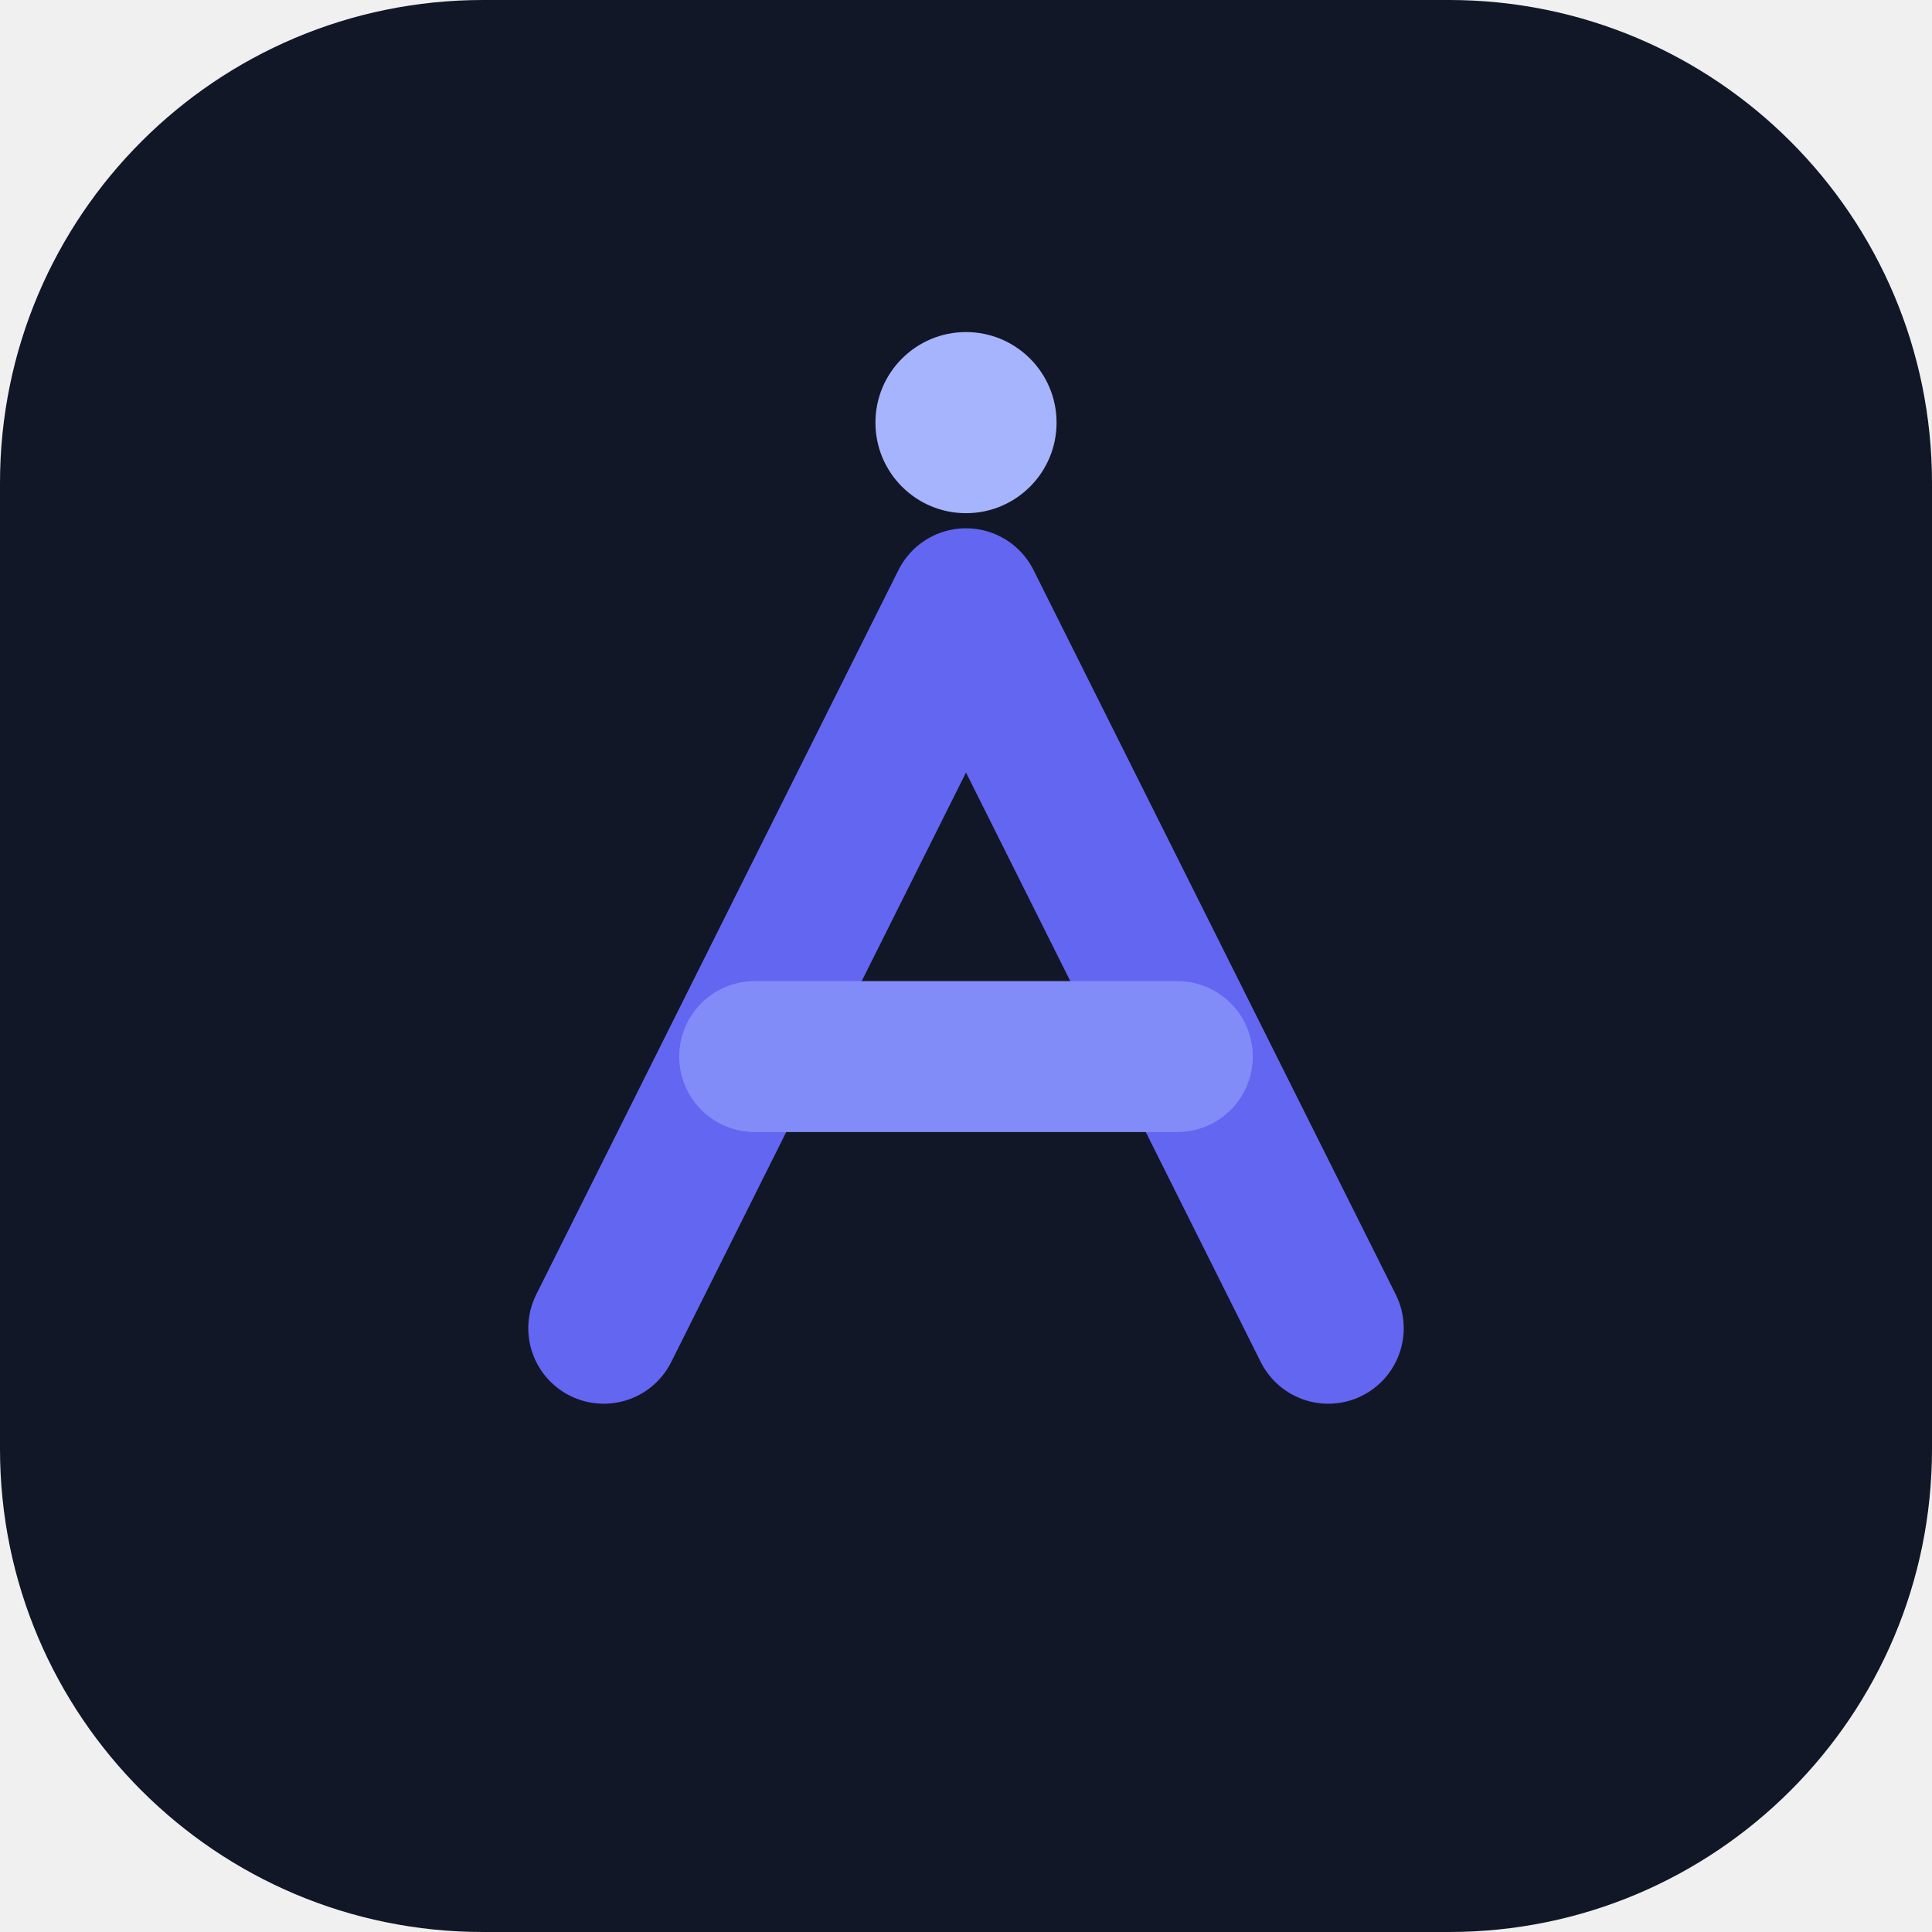
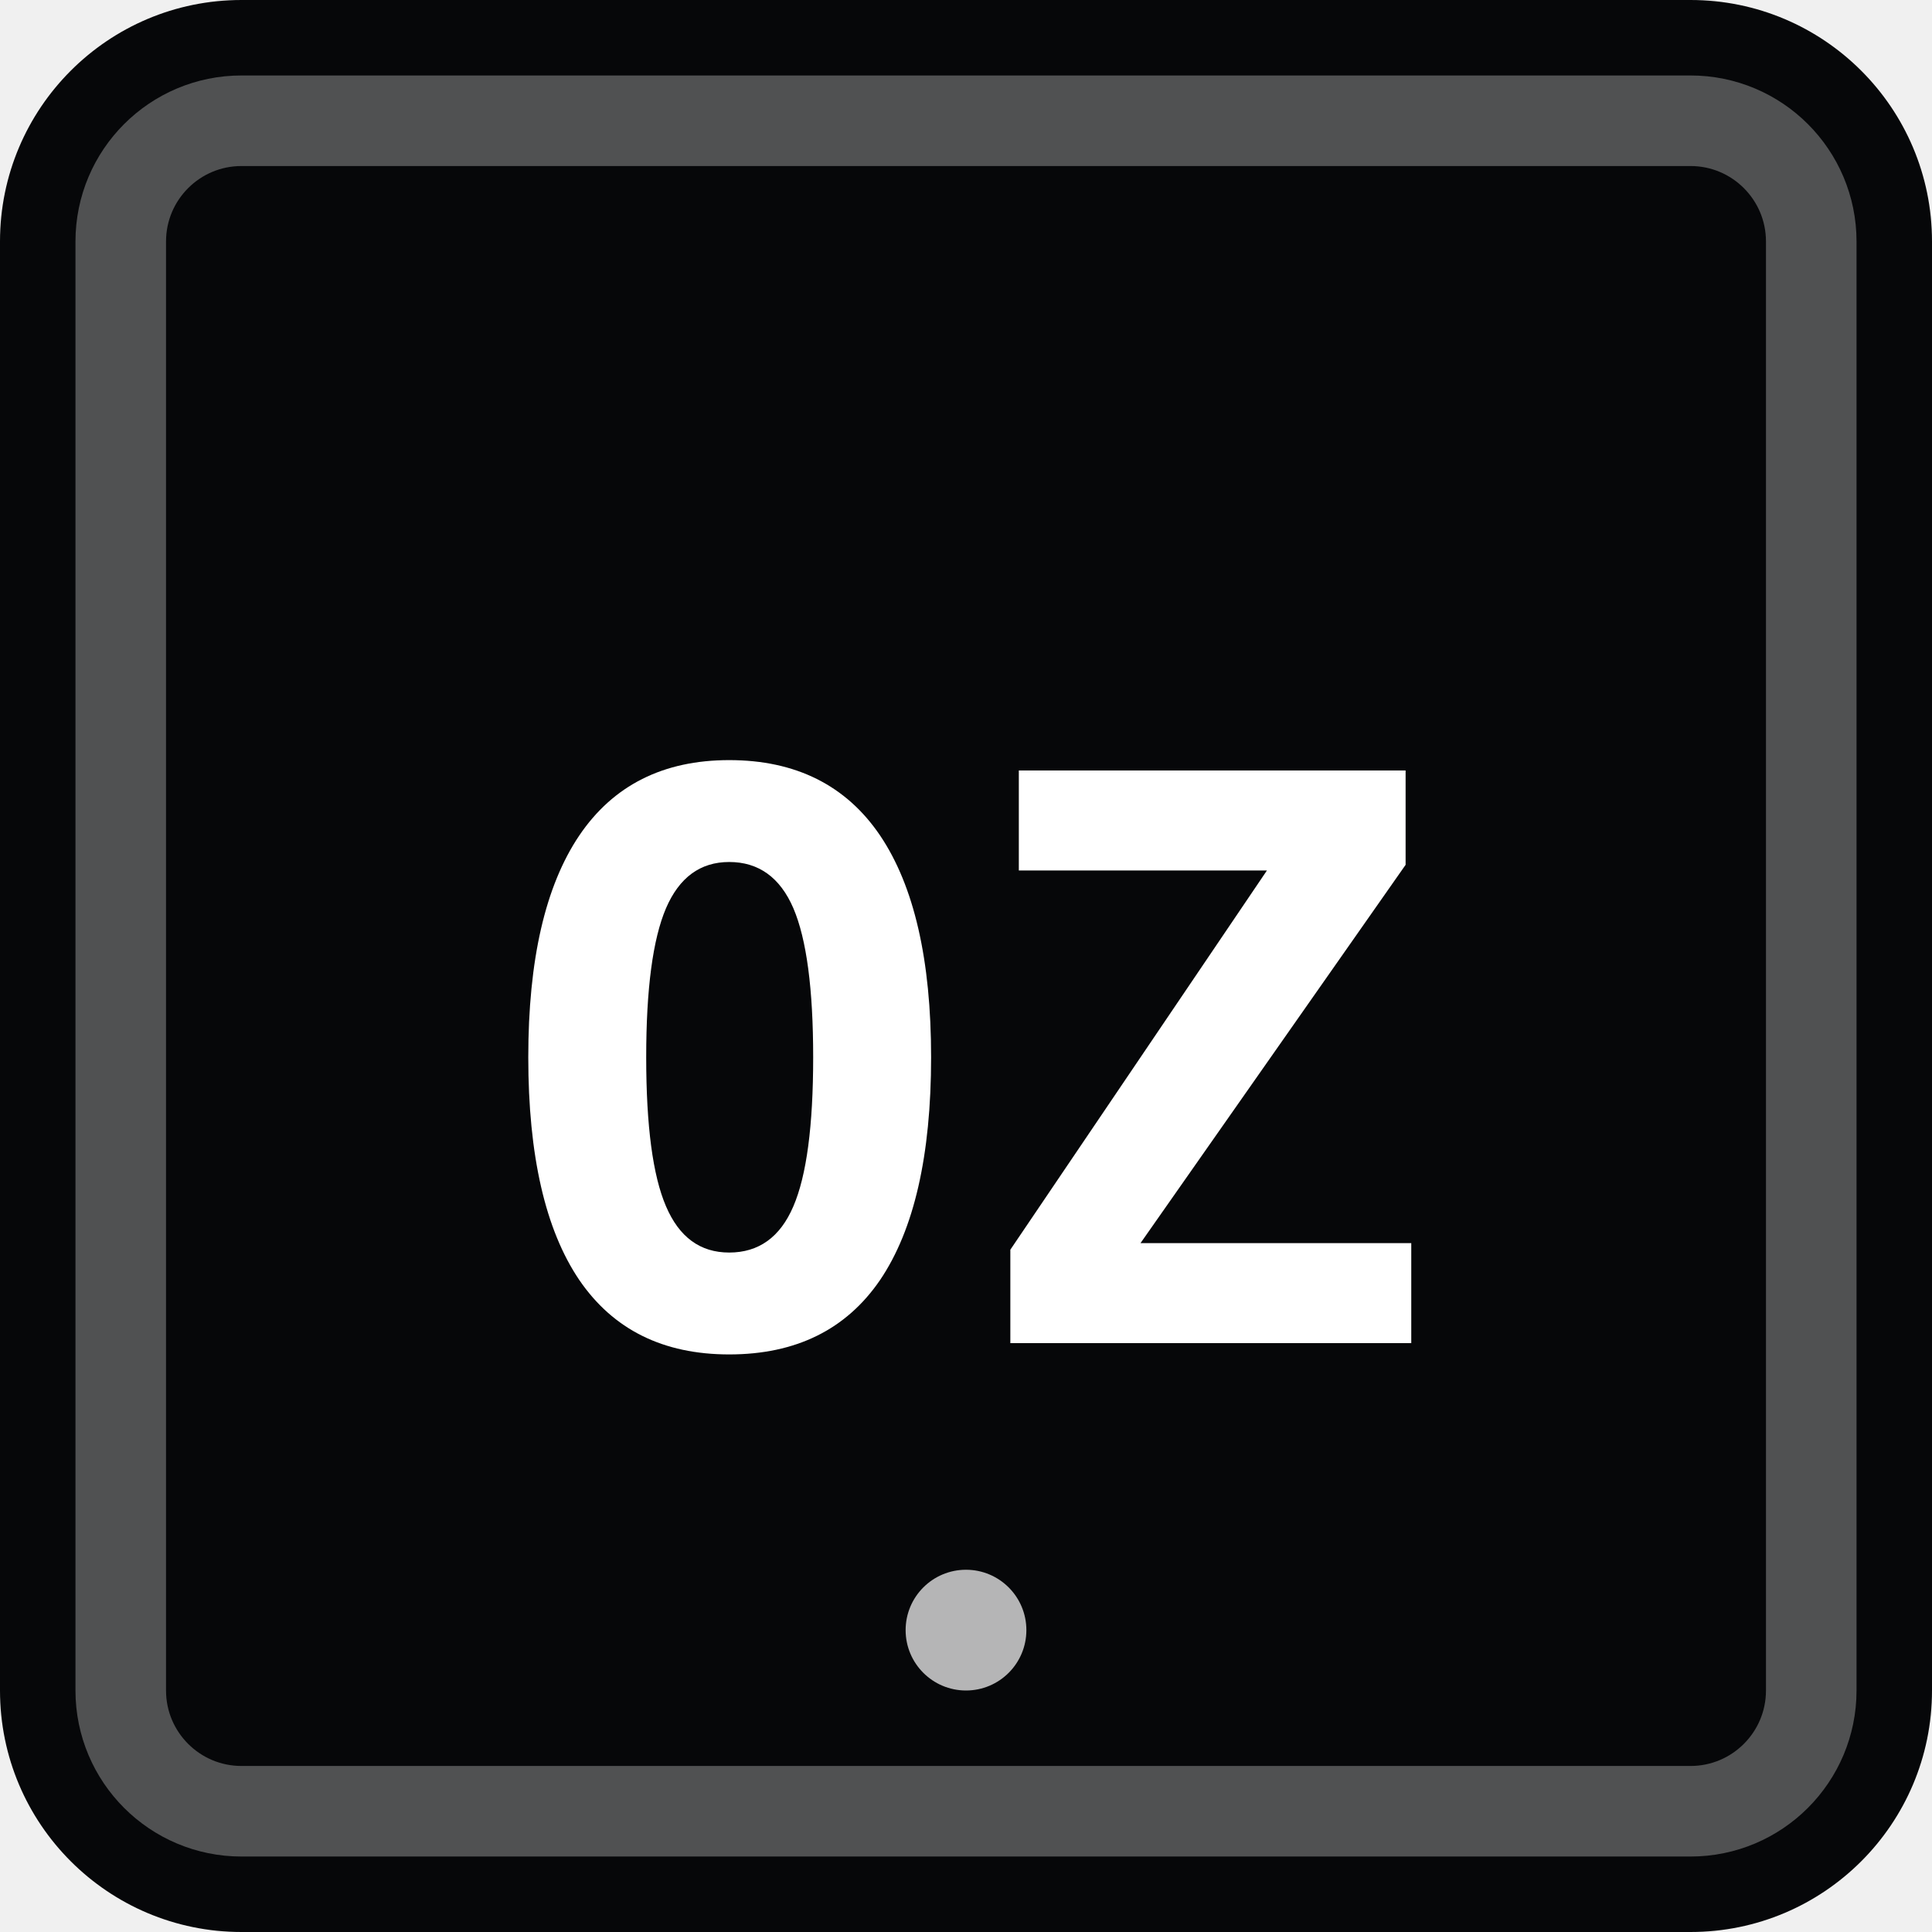
<svg xmlns="http://www.w3.org/2000/svg" viewBox="0 0 32 32" fill="none">
-   <rect width="32" height="32" rx="8" fill="#111726" />
-   <path d="M10 22L16 10L22 22" stroke="#6366f1" stroke-width="2.5" stroke-linecap="round" stroke-linejoin="round" />
-   <path d="M12.5 17.5H19.5" stroke="#818cf8" stroke-width="2.5" stroke-linecap="round" />
-   <circle cx="16" cy="7" r="1.5" fill="#a5b4fc" />
+   <rect width="32" height="32" rx="4" fill="#060709" />
+   <rect x="2" y="2" width="28" height="28" rx="2" stroke="white" stroke-opacity="0.3" stroke-width="1.5" />
+   <text x="50%" y="58%" dominant-baseline="middle" text-anchor="middle" font-family="monospace" font-size="13" font-weight="900" fill="white">OZ</text>
+   <circle cx="16" cy="27" r="1" fill="white" fill-opacity="0.7" />
</svg>
